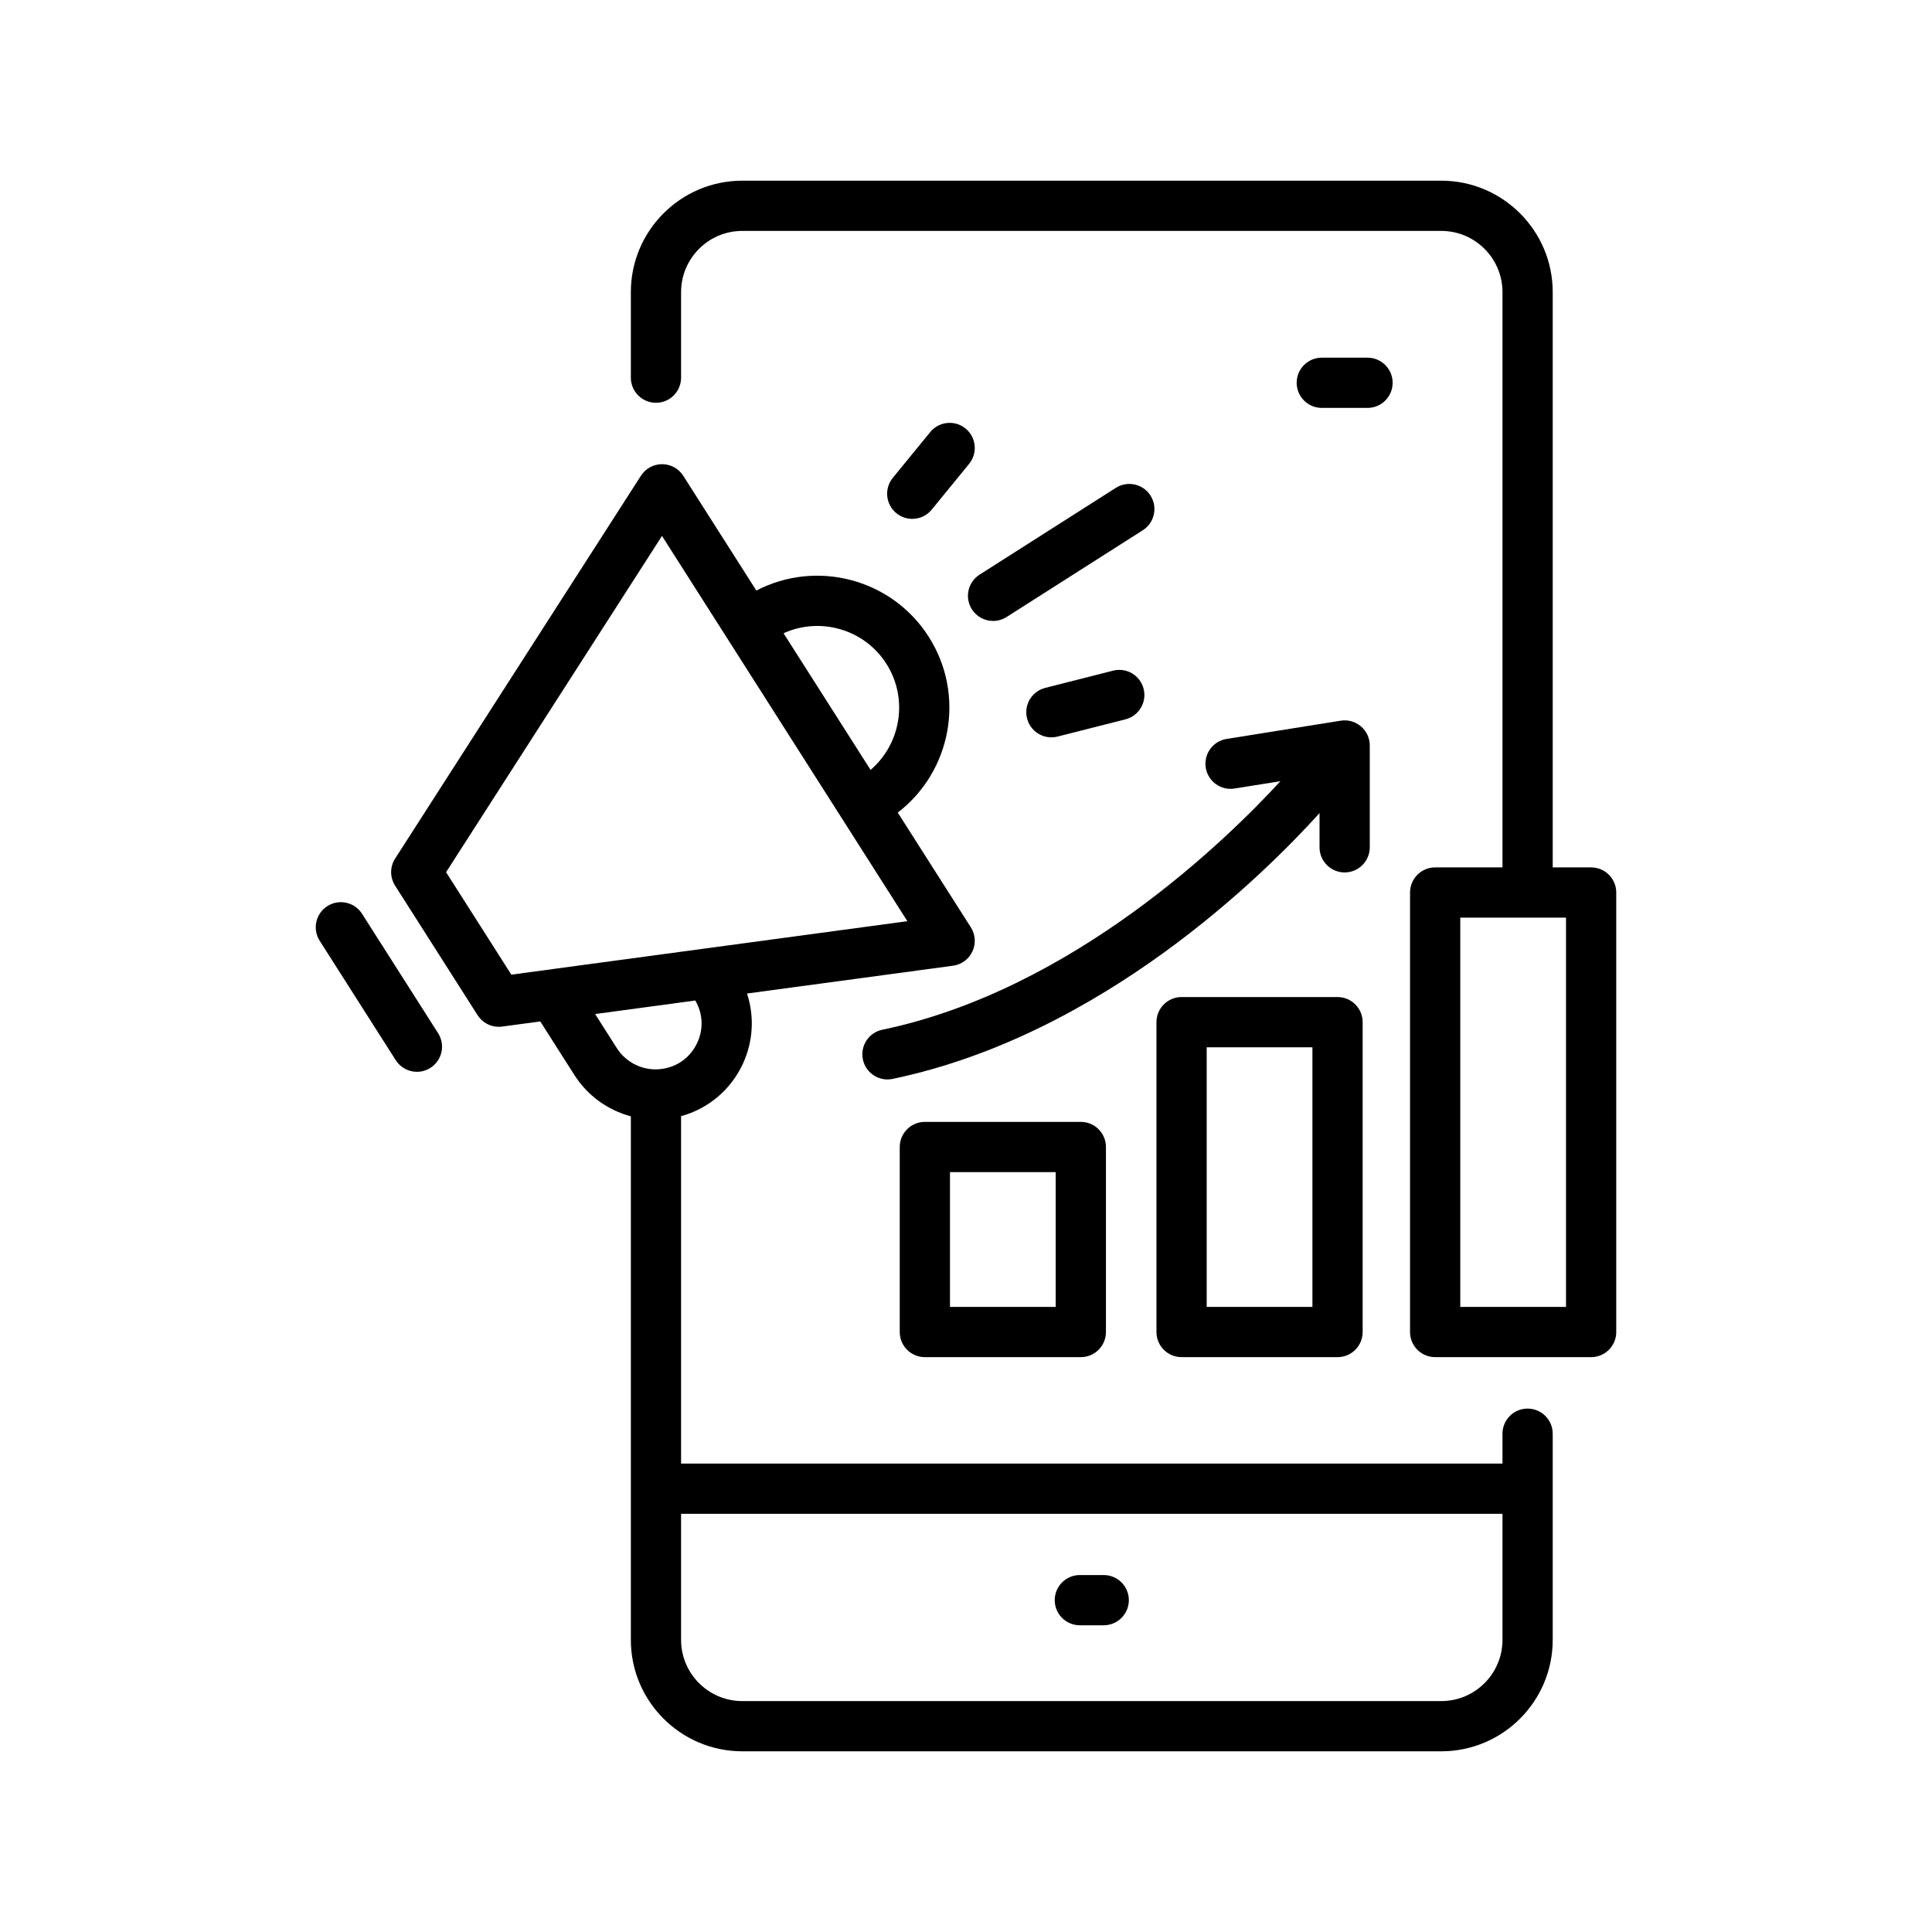
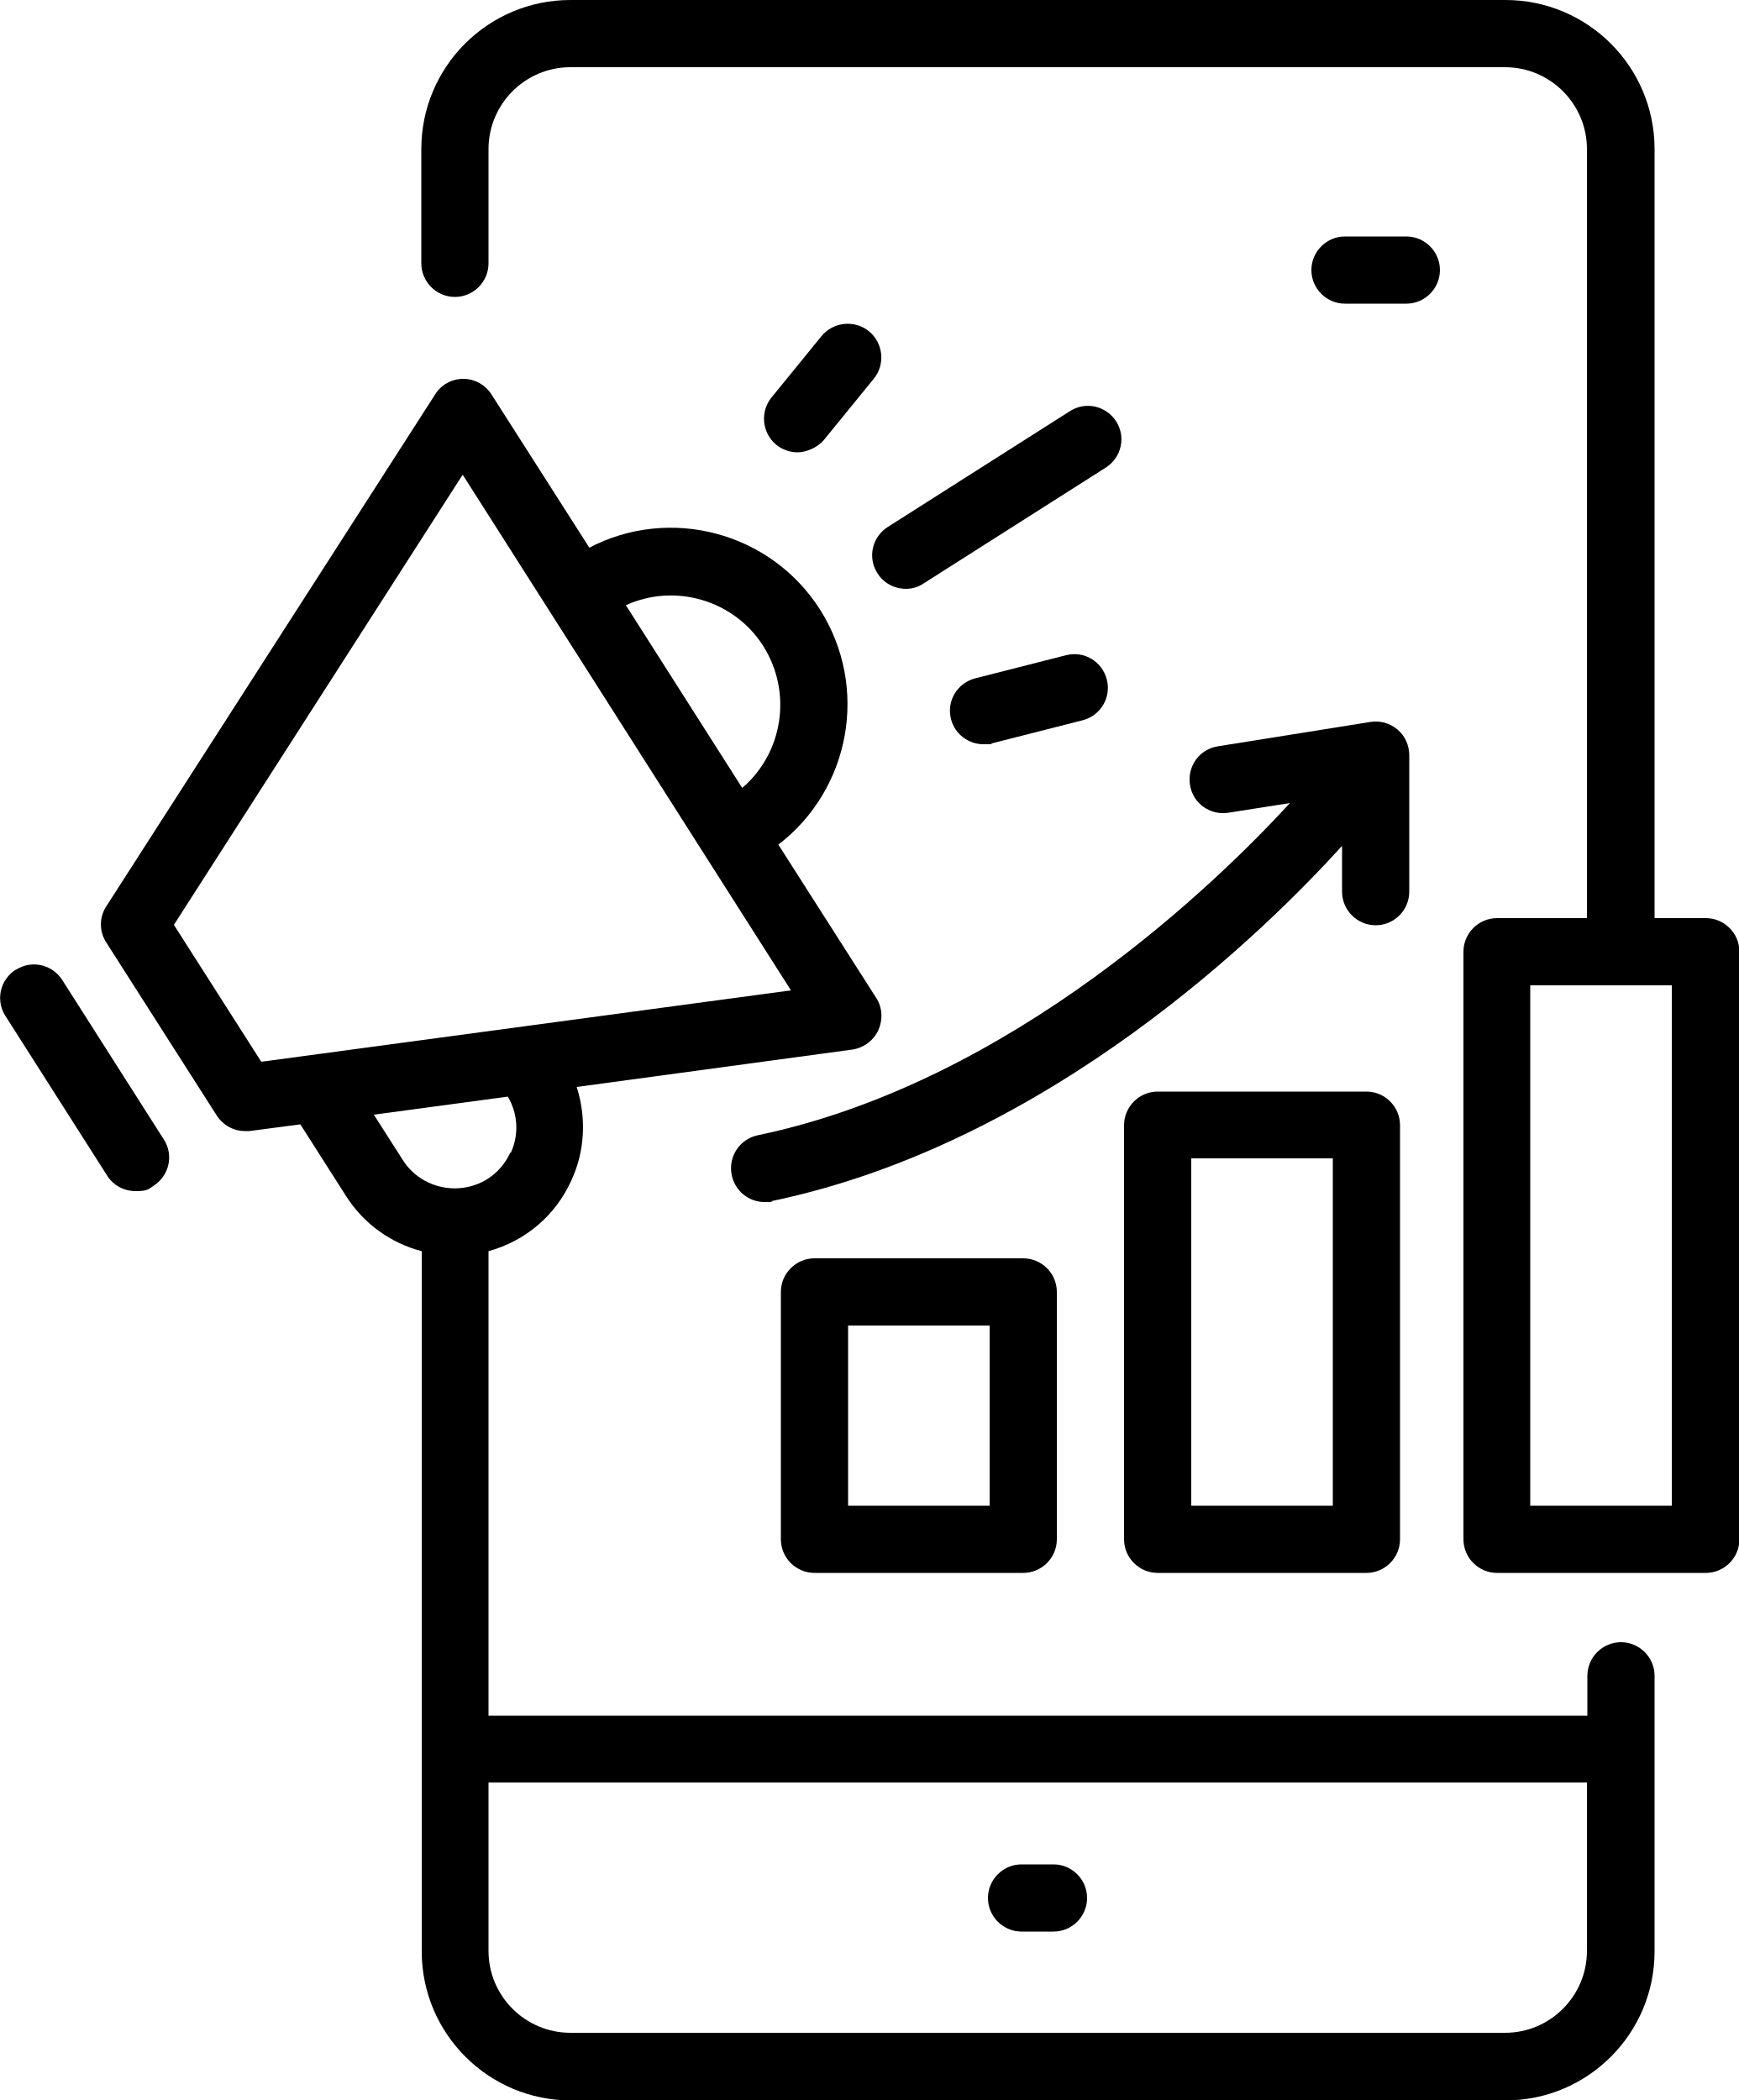
- <svg xmlns="http://www.w3.org/2000/svg" id="Layer_2" enable-background="new 0 0 500 500" viewBox="0 0 500 500">
-   <g fill="rgb(0,0,0)">
-     <path d="m257.012 160.701c1.195 0 2.403-.329 3.486-1.019l35.26-22.457c3.027-1.928 3.919-5.946 1.99-8.974-1.929-3.029-5.945-3.919-8.975-1.991l-35.26 22.457c-3.027 1.928-3.919 5.946-1.99 8.974 1.239 1.946 3.341 3.009 5.488 3.009z" />
-     <path d="m249.885 110.903c-2.781-2.272-6.874-1.859-9.146.92l-9.681 11.846c-2.272 2.78-1.859 6.875.92 9.146 1.208.987 2.663 1.467 4.109 1.467 1.884 0 3.752-.815 5.037-2.387l9.681-11.846c2.272-2.78 1.859-6.875-.92-9.146z" />
-     <path d="m288.07 173.565-17.568 4.459c-3.479.883-5.585 4.42-4.701 7.899.746 2.943 3.392 4.902 6.295 4.902.529 0 1.067-.065 1.603-.201l17.568-4.459c3.479-.883 5.585-4.42 4.701-7.899-.882-3.479-4.423-5.584-7.898-4.701z" />
-     <path d="m102.247 229.2 21.355 33.529c1.203 1.89 3.28 3.008 5.481 3.008.289 0 .58-.019.872-.059l9.868-1.332 8.845 13.888c3.411 5.355 8.675 9.09 14.595 10.67v135.499c0 15.899 12.935 28.834 28.834 28.834h180.91c15.899 0 28.834-12.935 28.834-28.834v-53.36c0-3.59-2.91-6.5-6.5-6.5s-6.5 2.91-6.5 6.5v7.735h-212.578v-89.916c7.064-1.932 12.928-6.867 16.028-13.635 2.65-5.786 2.967-12.227 1.035-18.104l53.316-7.198c2.197-.296 4.092-1.693 5.025-3.704.934-2.011.778-4.359-.413-6.229l-18.916-29.699c13.905-10.664 17.606-30.437 8.02-45.49-9.587-15.055-29.071-20.06-44.615-11.968l-18.915-29.699c-1.191-1.87-3.253-3.004-5.471-3.008-.004 0-.008 0-.012 0-2.213 0-4.273 1.126-5.47 2.988l-63.616 99.081c-1.369 2.132-1.374 4.866-.013 7.003zm286.594 162.579v32.625c0 8.731-7.104 15.835-15.834 15.835h-180.91c-8.73 0-15.834-7.104-15.834-15.835v-32.625zm-208.369-121.964c-1.712 3.738-5.027 6.222-9.096 6.814-4.631.677-9.233-1.438-11.743-5.378l-5.617-8.82 25.927-3.5c1.957 3.372 2.168 7.306.529 10.884zm48.922-98.028c5.731 8.999 3.785 20.706-4.091 27.459l-22.523-35.364c9.448-4.282 20.881-1.097 26.614 7.904zm-58.07-33.094 63.505 99.71-102.494 13.837-16.889-26.518z" />
-     <path d="m84.725 234.5c-3.027 1.929-3.919 5.946-1.99 8.974l19.682 30.901c1.239 1.946 3.341 3.009 5.488 3.009 1.195 0 2.403-.329 3.486-1.019 3.027-1.929 3.919-5.946 1.99-8.974l-19.682-30.901c-1.929-3.029-5.945-3.918-8.975-1.991z" />
-     <path d="m373.007 46.762h-180.91c-15.899 0-28.834 12.935-28.834 28.834v22.142c0 3.59 2.91 6.5 6.5 6.5s6.5-2.91 6.5-6.5v-22.142c0-8.731 7.104-15.835 15.834-15.835h180.91c8.73 0 15.834 7.104 15.834 15.835v148.888h-17.422c-3.59 0-6.5 2.91-6.5 6.5v113.743c0 3.59 2.91 6.5 6.5 6.5h40.364c3.59 0 6.5-2.91 6.5-6.5v-113.743c0-3.59-2.91-6.5-6.5-6.5h-9.942v-148.888c-0-15.899-12.935-28.834-28.834-28.834zm32.276 291.465h-27.364v-100.743h27.364z" />
-     <path d="m279.462 420.62h6.18c3.59 0 6.5-2.91 6.5-6.5s-2.91-6.5-6.5-6.5h-6.18c-3.59 0-6.5 2.91-6.5 6.5s2.91 6.5 6.5 6.5z" />
-     <path d="m239.353 290.343c-3.59 0-6.5 2.91-6.5 6.5v47.885c0 3.59 2.91 6.5 6.5 6.5h40.364c3.59 0 6.5-2.91 6.5-6.5v-47.885c0-3.59-2.91-6.5-6.5-6.5zm33.864 47.885h-27.364v-34.885h27.364z" />
-     <path d="m346.154 258.036h-40.364c-3.59 0-6.5 2.91-6.5 6.5v80.191c0 3.59 2.91 6.5 6.5 6.5h40.364c3.59 0 6.5-2.91 6.5-6.5v-80.191c0-3.59-2.91-6.5-6.5-6.5zm-6.5 80.191h-27.364v-67.191h27.364z" />
-     <path d="m354.495 192.933c0-1.903-.834-3.711-2.282-4.946-1.447-1.235-3.36-1.773-5.244-1.473l-29.527 4.72c-3.545.566-5.959 3.9-5.393 7.444.566 3.545 3.892 5.96 7.445 5.393l11.876-1.898c-13.745 14.966-53.529 53.993-103.022 64.321-3.514.733-5.769 4.176-5.035 7.69.641 3.067 3.344 5.174 6.356 5.174.44 0 .887-.045 1.335-.139 54.317-11.335 96.268-53.046 110.491-68.792v8.857c0 3.59 2.91 6.5 6.5 6.5s6.5-2.91 6.5-6.5z" />
-     <path d="m360.413 99.065c0-3.59-2.91-6.5-6.5-6.5h-11.836c-3.59 0-6.5 2.91-6.5 6.5s2.91 6.5 6.5 6.5h11.836c3.59 0 6.5-2.91 6.5-6.5z" />
-   </g>
+ <svg xmlns="http://www.w3.org/2000/svg" id="Layer_2" version="1.1" viewBox="0 0 414 500">
+   <path d="M215.6,140.2c1.5,0,3-.4,4.3-1.3l43.4-27.6c3.7-2.4,4.8-7.3,2.4-11-2.4-3.7-7.3-4.8-11-2.4l-43.4,27.6c-3.7,2.4-4.8,7.3-2.4,11,1.5,2.4,4.1,3.7,6.8,3.7h0Z" />
+   <path d="M206.9,78.9c-3.4-2.8-8.5-2.3-11.3,1.1l-11.9,14.6c-2.8,3.4-2.3,8.5,1.1,11.3,1.5,1.2,3.3,1.8,5.1,1.8s4.6-1,6.2-2.9l11.9-14.6c2.8-3.4,2.3-8.5-1.1-11.3h0Z" />
+   <path d="M253.8,156l-21.6,5.5c-4.3,1.1-6.9,5.4-5.8,9.7.9,3.6,4.2,6,7.7,6s1.3,0,2-.2l21.6-5.5c4.3-1.1,6.9-5.4,5.8-9.7-1.1-4.3-5.4-6.9-9.7-5.8h0Z" />
+   <path d="M25.3,224.4l26.3,41.2c1.5,2.3,4,3.7,6.7,3.7s.7,0,1.1,0l12.1-1.6,10.9,17.1c4.2,6.6,10.7,11.2,18,13.1v166.7c0,19.6,15.9,35.5,35.5,35.5h222.5c19.6,0,35.5-15.9,35.5-35.5v-65.6c0-4.4-3.6-8-8-8s-8,3.6-8,8v9.5H116.3v-110.6c8.7-2.4,15.9-8.4,19.7-16.8,3.3-7.1,3.6-15,1.3-22.3l65.6-8.9c2.7-.4,5-2.1,6.2-4.6,1.1-2.5,1-5.4-.5-7.7l-23.3-36.5c17.1-13.1,21.7-37.4,9.9-56-11.8-18.5-35.8-24.7-54.9-14.7l-23.3-36.5c-1.5-2.3-4-3.7-6.7-3.7h0c-2.7,0-5.3,1.4-6.7,3.7L25.3,215.8c-1.7,2.6-1.7,6,0,8.6h0ZM377.8,424.4v40.1c0,10.7-8.7,19.5-19.5,19.5h-222.5c-10.7,0-19.5-8.7-19.5-19.5v-40.1h261.5ZM121.5,274.4c-2.1,4.6-6.2,7.7-11.2,8.4-5.7.8-11.4-1.8-14.4-6.6l-6.9-10.8,31.9-4.3c2.4,4.1,2.7,9,.7,13.4h0ZM181.7,153.8c7,11.1,4.7,25.5-5,33.8l-27.7-43.5c11.6-5.3,25.7-1.3,32.7,9.7h0ZM110.2,113.1l78.1,122.7-126.1,17-20.8-32.6,68.7-107.1Z" />
+   <path d="M3.7,230.9c-3.7,2.4-4.8,7.3-2.4,11l24.2,38c1.5,2.4,4.1,3.7,6.8,3.7s3-.4,4.3-1.3c3.7-2.4,4.8-7.3,2.4-11l-24.2-38c-2.4-3.7-7.3-4.8-11-2.4h0Z" />
+   <path d="M358.3,0h-222.5C116.2,0,100.3,15.9,100.3,35.5v27.2c0,4.4,3.6,8,8,8s8-3.6,8-8v-27.2c0-10.7,8.7-19.5,19.5-19.5h222.5c10.7,0,19.5,8.7,19.5,19.5v183.1h-21.4c-4.4,0-8,3.6-8,8v139.9c0,4.4,3.6,8,8,8h49.7c4.4,0,8-3.6,8-8v-139.9c0-4.4-3.6-8-8-8h-12.2V35.5c0-19.6-15.9-35.5-35.5-35.5h0ZM398,358.5h-33.7v-123.9h33.7v123.9Z" />
+   <path d="M243.2,459.9h7.6c4.4,0,8-3.6,8-8s-3.6-8-8-8h-7.6c-4.4,0-8,3.6-8,8s3.6,8,8,8Z" />
+   <path d="M193.9,299.6c-4.4,0-8,3.6-8,8v58.9c0,4.4,3.6,8,8,8h49.7c4.4,0,8-3.6,8-8v-58.9c0-4.4-3.6-8-8-8h-49.7ZM235.6,358.5h-33.7v-42.9h33.7v42.9Z" />
+   <path d="M325.3,259.9h-49.7c-4.4,0-8,3.6-8,8v98.6c0,4.4,3.6,8,8,8h49.7c4.4,0,8-3.6,8-8v-98.6c0-4.4-3.6-8-8-8ZM317.3,358.5h-33.7v-82.7h33.7v82.7Z" />
+   <path d="M335.5,179.8c0-2.3-1-4.6-2.8-6.1-1.8-1.5-4.1-2.2-6.5-1.8l-36.3,5.8c-4.4.7-7.3,4.8-6.6,9.2.7,4.4,4.8,7.3,9.2,6.6l14.6-2.3c-16.9,18.4-65.8,66.4-126.7,79.1-4.3.9-7.1,5.1-6.2,9.5.8,3.8,4.1,6.4,7.8,6.4s1.1,0,1.6-.2c66.8-13.9,118.4-65.3,135.9-84.6v10.9c0,4.4,3.6,8,8,8s8-3.6,8-8v-32.4Z" />
+   <path d="M342.8,64.3c0-4.4-3.6-8-8-8h-14.6c-4.4,0-8,3.6-8,8s3.6,8,8,8h14.6c4.4,0,8-3.6,8-8Z" />
</svg>
